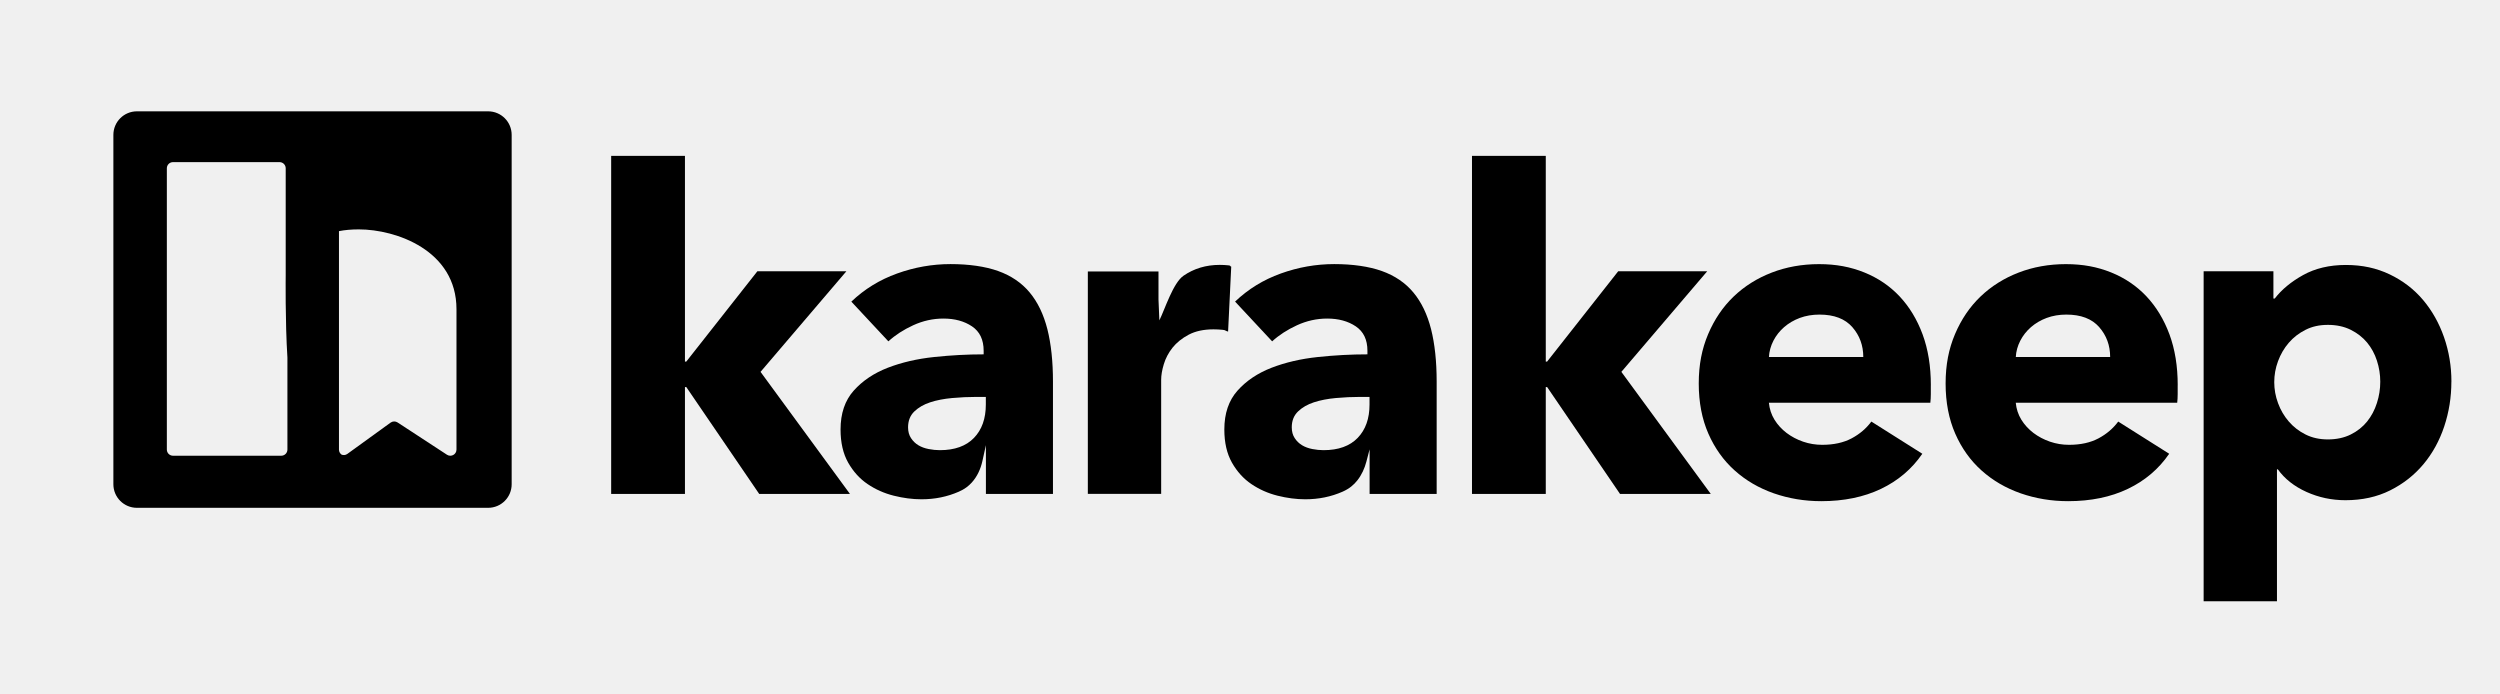
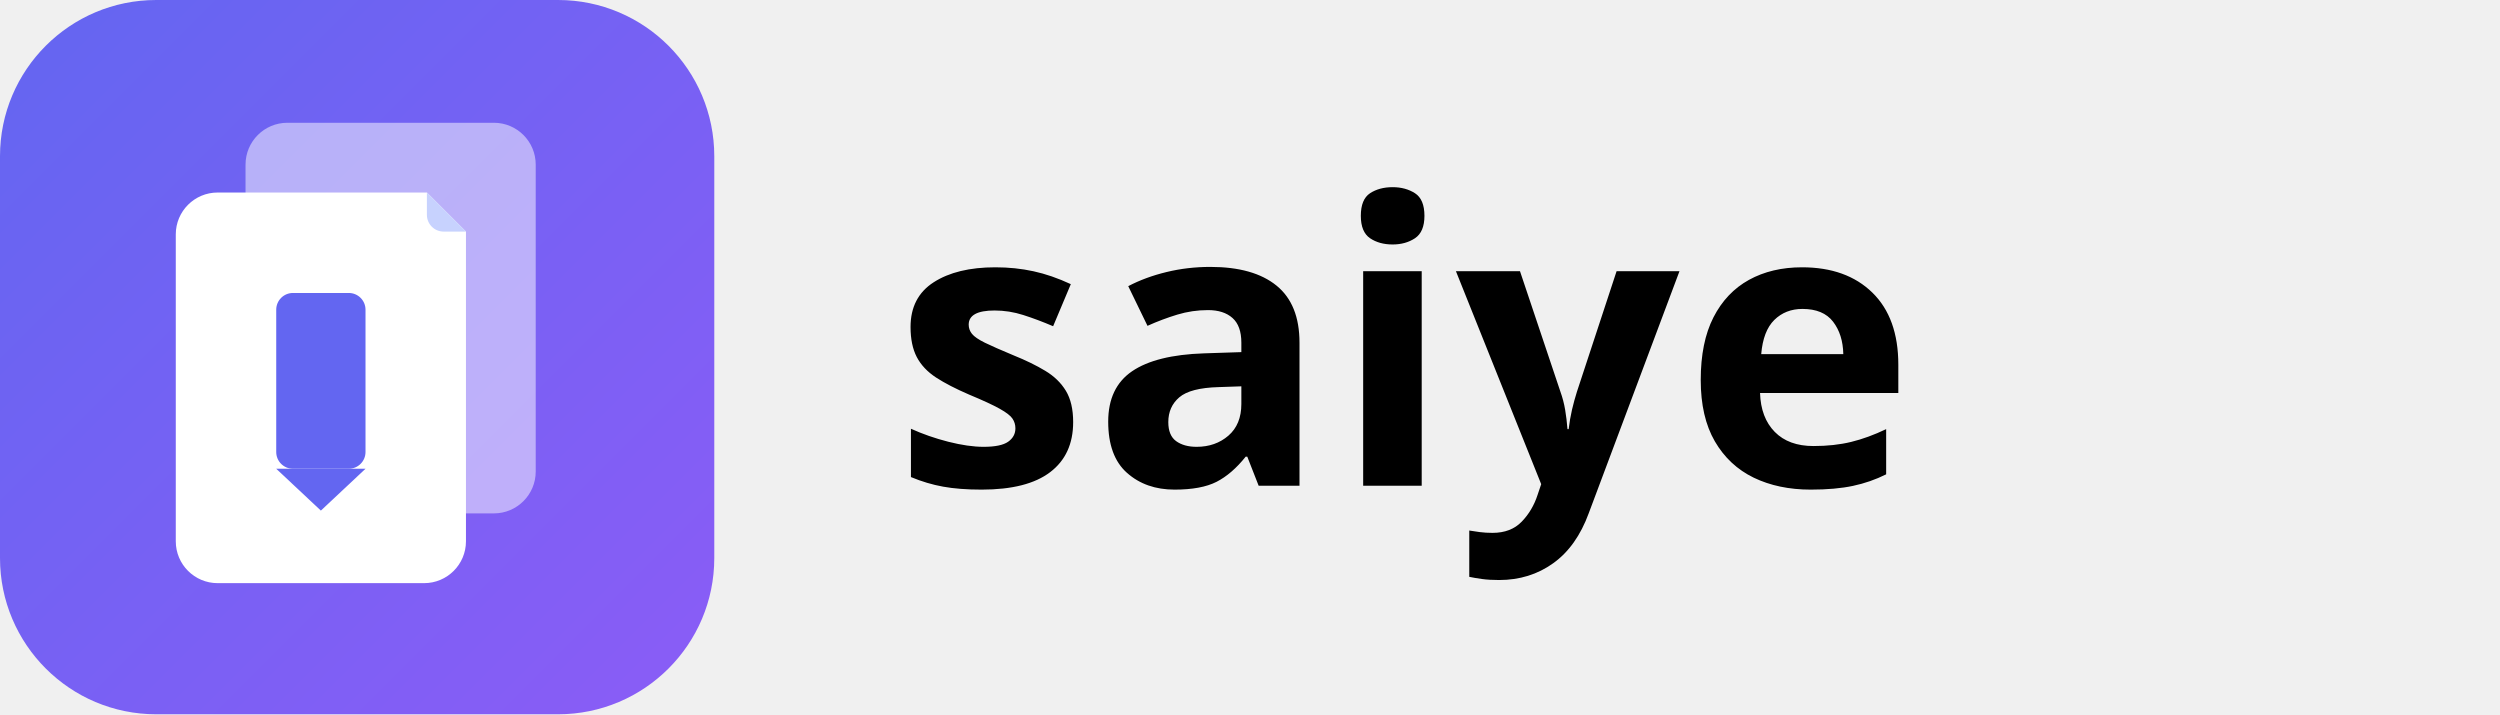
- <svg xmlns="http://www.w3.org/2000/svg" width="100%" height="100%" viewBox="0 0 598 166" version="1.1" xml:space="preserve" style="fill-rule:evenodd;clip-rule:evenodd;stroke-linejoin:round;stroke-miterlimit:2;">
-   <path d="M116.76,26.63L32.75,26.63C29.64,26.63 27.12,29.15 27.12,32.26L27.12,115.84C27.12,118.95 29.64,121.47 32.75,121.47L116.76,121.47C119.87,121.47 122.39,118.95 122.39,115.84L122.39,32.26C122.39,29.15 119.87,26.63 116.76,26.63ZM68.75,107.54C68.75,108.35 68.09,109.01 67.28,109.01L41.38,109.01C40.57,109.01 39.91,108.35 39.91,107.54L39.91,40.25C39.91,39.44 40.57,38.78 41.38,38.78L66.87,38.78C67.68,38.78 68.34,39.44 68.34,40.25L68.34,65.86C68.34,65.86 68.2,76.88 68.75,85.53L68.75,107.54ZM109.19,107.54C109.19,108.71 107.89,109.41 106.91,108.77L95.1,101.05C94.59,100.72 93.93,100.73 93.43,101.09L83.08,108.58C82.65,108.89 82.14,108.92 81.71,108.75C81.33,108.48 81.08,108.05 81.08,107.55L81.08,55.29C82.48,55.01 84.04,54.87 85.84,54.87C94.69,54.87 109.19,59.86 109.19,73.96L109.19,107.54Z" style="fill-rule:nonzero;" />
-   <g transform="matrix(1,0,0,1,9,0)">
-     <path d="M194.31,118.15L172.6,118.15L155.16,92.58L154.84,92.58L154.84,118.15L137.19,118.15L137.19,37.28L154.84,37.28L154.84,86.49L155.16,86.49L172.17,64.88L193.46,64.88L172.92,88.95L194.31,118.15Z" style="fill-rule:nonzero;" />
-     <path d="M194.63,72.16C197.77,69.16 201.42,66.92 205.59,65.42C209.76,63.92 214.02,63.17 218.37,63.17C222.72,63.17 226.66,63.72 229.76,64.83C232.86,65.94 235.38,67.65 237.3,69.96C239.23,72.28 240.63,75.2 241.53,78.73C242.42,82.26 242.87,86.45 242.87,91.3L242.87,118.15L226.83,118.15L226.83,106.48L225.99,110.29C225.57,112.18 224.75,113.99 223.45,115.42C222.67,116.28 221.73,117.01 220.35,117.61C217.6,118.82 214.63,119.43 211.42,119.43C209.28,119.43 207.07,119.14 204.79,118.57C202.51,118 200.42,117.07 198.53,115.79C196.64,114.51 195.09,112.79 193.88,110.66C192.67,108.52 192.06,105.88 192.06,102.74C192.06,98.89 193.11,95.79 195.22,93.43C197.32,91.08 200.03,89.26 203.35,87.97C206.67,86.69 210.36,85.83 214.42,85.4C218.49,84.97 222.44,84.76 226.29,84.76L226.29,83.9C226.29,81.26 225.36,79.32 223.51,78.07C221.65,76.82 219.37,76.2 216.66,76.2C214.16,76.2 211.76,76.74 209.44,77.8C207.12,78.87 205.14,80.15 203.5,81.65L194.62,72.13L194.63,72.16ZM226.83,94.94L224.58,94.94C222.66,94.94 220.71,95.03 218.75,95.21C216.79,95.39 215.04,95.73 213.51,96.23C211.98,96.73 210.71,97.46 209.71,98.42C208.71,99.38 208.21,100.65 208.21,102.22C208.21,103.22 208.44,104.08 208.91,104.79C209.37,105.5 209.96,106.07 210.67,106.5C211.38,106.93 212.2,107.23 213.13,107.41C214.06,107.59 214.95,107.68 215.8,107.68C219.37,107.68 222.09,106.7 223.98,104.74C225.87,102.78 226.81,100.12 226.81,96.77L226.81,94.95L226.83,94.94Z" style="fill-rule:nonzero;" />
-     <path d="M284.76,79.32C283.97,79.11 284.21,78.96 283.46,78.89C282.71,78.82 281.98,78.78 281.27,78.78C278.92,78.78 276.94,79.21 275.33,80.06C273.73,80.91 272.44,81.95 271.48,83.15C270.52,84.36 269.82,85.68 269.39,87.1C268.96,88.52 268.75,89.77 268.75,90.83L268.75,118.14L251.21,118.14L251.21,64.93L268.11,64.93L268.11,71.63L268.32,76.63C269.67,73.9 271.6,67.68 274.1,65.95C276.6,64.23 279.48,63.36 282.76,63.36C283.47,63.36 284.17,63.4 284.85,63.47C285.53,63.54 285.08,63.65 285.51,63.79L284.76,79.3L284.76,79.32Z" style="fill-rule:nonzero;" />
-     <path d="M286.41,72.16C289.55,69.16 293.2,66.92 297.37,65.42C301.54,63.92 305.8,63.17 310.15,63.17C314.5,63.17 318.44,63.72 321.54,64.83C324.64,65.94 327.16,67.65 329.08,69.96C331.01,72.28 332.41,75.2 333.31,78.73C334.2,82.26 334.65,86.45 334.65,91.3L334.65,118.15L318.61,118.15L318.61,107.48L317.83,110.45C317.41,112.05 316.71,113.59 315.69,114.89C314.83,115.98 313.79,116.88 312.15,117.61C309.4,118.82 306.43,119.43 303.22,119.43C301.08,119.43 298.87,119.14 296.59,118.57C294.31,118 292.22,117.07 290.33,115.79C288.44,114.51 286.89,112.79 285.68,110.66C284.47,108.52 283.86,105.88 283.86,102.74C283.86,98.89 284.91,95.79 287.02,93.43C289.12,91.08 291.83,89.26 295.15,87.97C298.47,86.69 302.16,85.83 306.22,85.4C310.29,84.97 314.24,84.76 318.09,84.76L318.09,83.9C318.09,81.26 317.16,79.32 315.31,78.07C313.45,76.82 311.17,76.2 308.46,76.2C305.96,76.2 303.56,76.74 301.24,77.8C298.92,78.87 296.94,80.15 295.3,81.65L286.42,72.13L286.41,72.16ZM318.61,94.94L316.36,94.94C314.44,94.94 312.49,95.03 310.53,95.21C308.57,95.39 306.82,95.73 305.29,96.23C303.76,96.73 302.49,97.46 301.49,98.42C300.49,99.38 299.99,100.65 299.99,102.22C299.99,103.22 300.22,104.08 300.69,104.79C301.15,105.5 301.74,106.07 302.45,106.5C303.16,106.93 303.98,107.23 304.91,107.41C305.84,107.59 306.73,107.68 307.58,107.68C311.15,107.68 313.87,106.7 315.76,104.74C317.65,102.78 318.59,100.12 318.59,96.77L318.59,94.95L318.61,94.94Z" style="fill-rule:nonzero;" />
-     <path d="M400.22,118.15L378.51,118.15L361.07,92.58L360.75,92.58L360.75,118.15L343.1,118.15L343.1,37.28L360.75,37.28L360.75,86.49L361.07,86.49L378.08,64.88L399.37,64.88L378.83,88.95L400.22,118.15Z" style="fill-rule:nonzero;" />
-     <path d="M452.85,92.16L452.85,94.3C452.85,95.01 452.81,95.69 452.74,96.33L414.12,96.33C414.26,97.83 414.71,99.18 415.46,100.4C416.21,101.61 417.17,102.66 418.35,103.56C419.53,104.45 420.85,105.15 422.31,105.65C423.77,106.15 425.29,106.4 426.86,106.4C429.64,106.4 431.99,105.88 433.92,104.85C435.85,103.82 437.41,102.48 438.63,100.84L450.82,108.54C448.32,112.18 445.03,114.98 440.93,116.94C436.83,118.9 432.07,119.88 426.65,119.88C422.66,119.88 418.88,119.25 415.31,118.01C411.74,116.76 408.62,114.94 405.95,112.55C403.28,110.16 401.17,107.22 399.64,103.72C398.11,100.23 397.34,96.23 397.34,91.74C397.34,87.25 398.09,83.45 399.59,79.92C401.09,76.39 403.12,73.39 405.69,70.93C408.26,68.47 411.29,66.56 414.78,65.21C418.27,63.86 422.05,63.18 426.12,63.18C430.19,63.18 433.64,63.84 436.92,65.16C440.2,66.48 443.02,68.39 445.37,70.88C447.72,73.38 449.56,76.41 450.88,79.97C452.2,83.54 452.86,87.6 452.86,92.16L452.85,92.16ZM436.7,85.42C436.7,82.64 435.83,80.25 434.08,78.25C432.33,76.25 429.71,75.25 426.22,75.25C424.51,75.25 422.94,75.52 421.51,76.05C420.08,76.58 418.84,77.32 417.77,78.24C416.7,79.17 415.84,80.26 415.2,81.5C414.56,82.75 414.2,84.05 414.13,85.4L436.7,85.4L436.7,85.42Z" style="fill-rule:nonzero;" />
-     <path d="M511.9,92.16L511.9,94.3C511.9,95.01 511.86,95.69 511.79,96.33L473.17,96.33C473.31,97.83 473.76,99.18 474.51,100.4C475.26,101.61 476.22,102.66 477.4,103.56C478.58,104.45 479.9,105.15 481.36,105.65C482.82,106.15 484.34,106.4 485.91,106.4C488.69,106.4 491.04,105.88 492.97,104.85C494.9,103.82 496.46,102.48 497.68,100.84L509.87,108.54C507.37,112.18 504.08,114.98 499.98,116.94C495.88,118.9 491.12,119.88 485.7,119.88C481.71,119.88 477.93,119.25 474.36,118.01C470.79,116.76 467.67,114.94 465,112.55C462.33,110.16 460.22,107.22 458.69,103.72C457.16,100.23 456.39,96.23 456.39,91.74C456.39,87.25 457.14,83.45 458.64,79.92C460.14,76.39 462.17,73.39 464.74,70.93C467.31,68.47 470.34,66.56 473.83,65.21C477.32,63.86 481.1,63.18 485.17,63.18C489.24,63.18 492.69,63.84 495.97,65.16C499.25,66.48 502.07,68.39 504.42,70.88C506.77,73.38 508.61,76.41 509.93,79.97C511.25,83.54 511.91,87.6 511.91,92.16L511.9,92.16ZM495.75,85.42C495.75,82.64 494.88,80.25 493.13,78.25C491.38,76.25 488.76,75.25 485.27,75.25C483.56,75.25 481.99,75.52 480.56,76.05C479.13,76.58 477.89,77.32 476.82,78.24C475.75,79.17 474.89,80.26 474.25,81.5C473.61,82.75 473.25,84.05 473.18,85.4L495.75,85.4L495.75,85.42Z" style="fill-rule:nonzero;" />
-     <path d="M577.37,91.3C577.37,95.01 576.8,98.57 575.66,102C574.52,105.42 572.86,108.44 570.69,111.04C568.51,113.64 565.86,115.73 562.72,117.3C559.58,118.87 556.02,119.65 552.02,119.65C548.74,119.65 545.64,118.99 542.71,117.67C539.79,116.35 537.5,114.55 535.86,112.27L535.65,112.27L535.65,143.83L518.11,143.83L518.11,64.88L534.8,64.88L534.8,71.41L535.12,71.41C536.76,69.27 539.02,67.4 541.91,65.79C544.8,64.19 548.2,63.38 552.13,63.38C556.06,63.38 559.47,64.13 562.61,65.63C565.75,67.13 568.4,69.16 570.58,71.73C572.75,74.3 574.43,77.28 575.61,80.66C576.79,84.05 577.38,87.6 577.38,91.3L577.37,91.3ZM560.36,91.3C560.36,89.59 560.09,87.91 559.56,86.27C559.03,84.63 558.24,83.19 557.21,81.94C556.17,80.69 554.87,79.68 553.3,78.89C551.73,78.11 549.91,77.71 547.84,77.71C545.77,77.71 544.06,78.1 542.49,78.89C540.92,79.68 539.58,80.71 538.48,81.99C537.37,83.27 536.52,84.74 535.91,86.38C535.3,88.02 535,89.7 535,91.41C535,93.12 535.3,94.8 535.91,96.44C536.51,98.08 537.37,99.54 538.48,100.83C539.59,102.11 540.92,103.15 542.49,103.93C544.06,104.72 545.84,105.11 547.84,105.11C549.84,105.11 551.73,104.72 553.3,103.93C554.87,103.15 556.17,102.11 557.21,100.83C558.24,99.55 559.03,98.07 559.56,96.39C560.1,94.72 560.36,93.02 560.36,91.31L560.36,91.3Z" style="fill-rule:nonzero;" />
+ <svg xmlns="http://www.w3.org/2000/svg" viewBox="0 0 700 200">
+   <defs>
+     <linearGradient id="saiyeBg" x1="0" y1="0" x2="1" y2="1">
+       <stop offset="0" stop-color="#6366F1" />
+       <stop offset="1" stop-color="#8B5CF6" />
+     </linearGradient>
+   </defs>
+   <g transform="scale(0.390625)">
+     <rect x="0" y="0" width="512" height="512" rx="112" fill="url(#saiyeBg)" />
+     <rect x="176" y="88" width="208" height="280" rx="30" fill="#FFFFFF" opacity="0.5" />
+     <path d="M156 138 H306 L334 166 V388 a30 30 0 0 1 -30 30 H156 a30 30 0 0 1 -30 -30 V168 a30 30 0 0 1 30 -30 z" fill="#FFFFFF" />
+     <path d="M306 138 v16 a12 12 0 0 0 12 12 h16 z" fill="#C7D2FE" />
+     <rect x="198" y="210" width="64" height="126" rx="12" fill="#6366F1" />
+     <path d="M198 336 h64 l-32 30 z" fill="#6366F1" />
  </g>
+   <text x="250" y="136" font-family="system-ui, 'Segoe UI', 'PingFang SC', sans-serif" font-size="110" font-weight="700" letter-spacing="1">saiye</text>
</svg>
